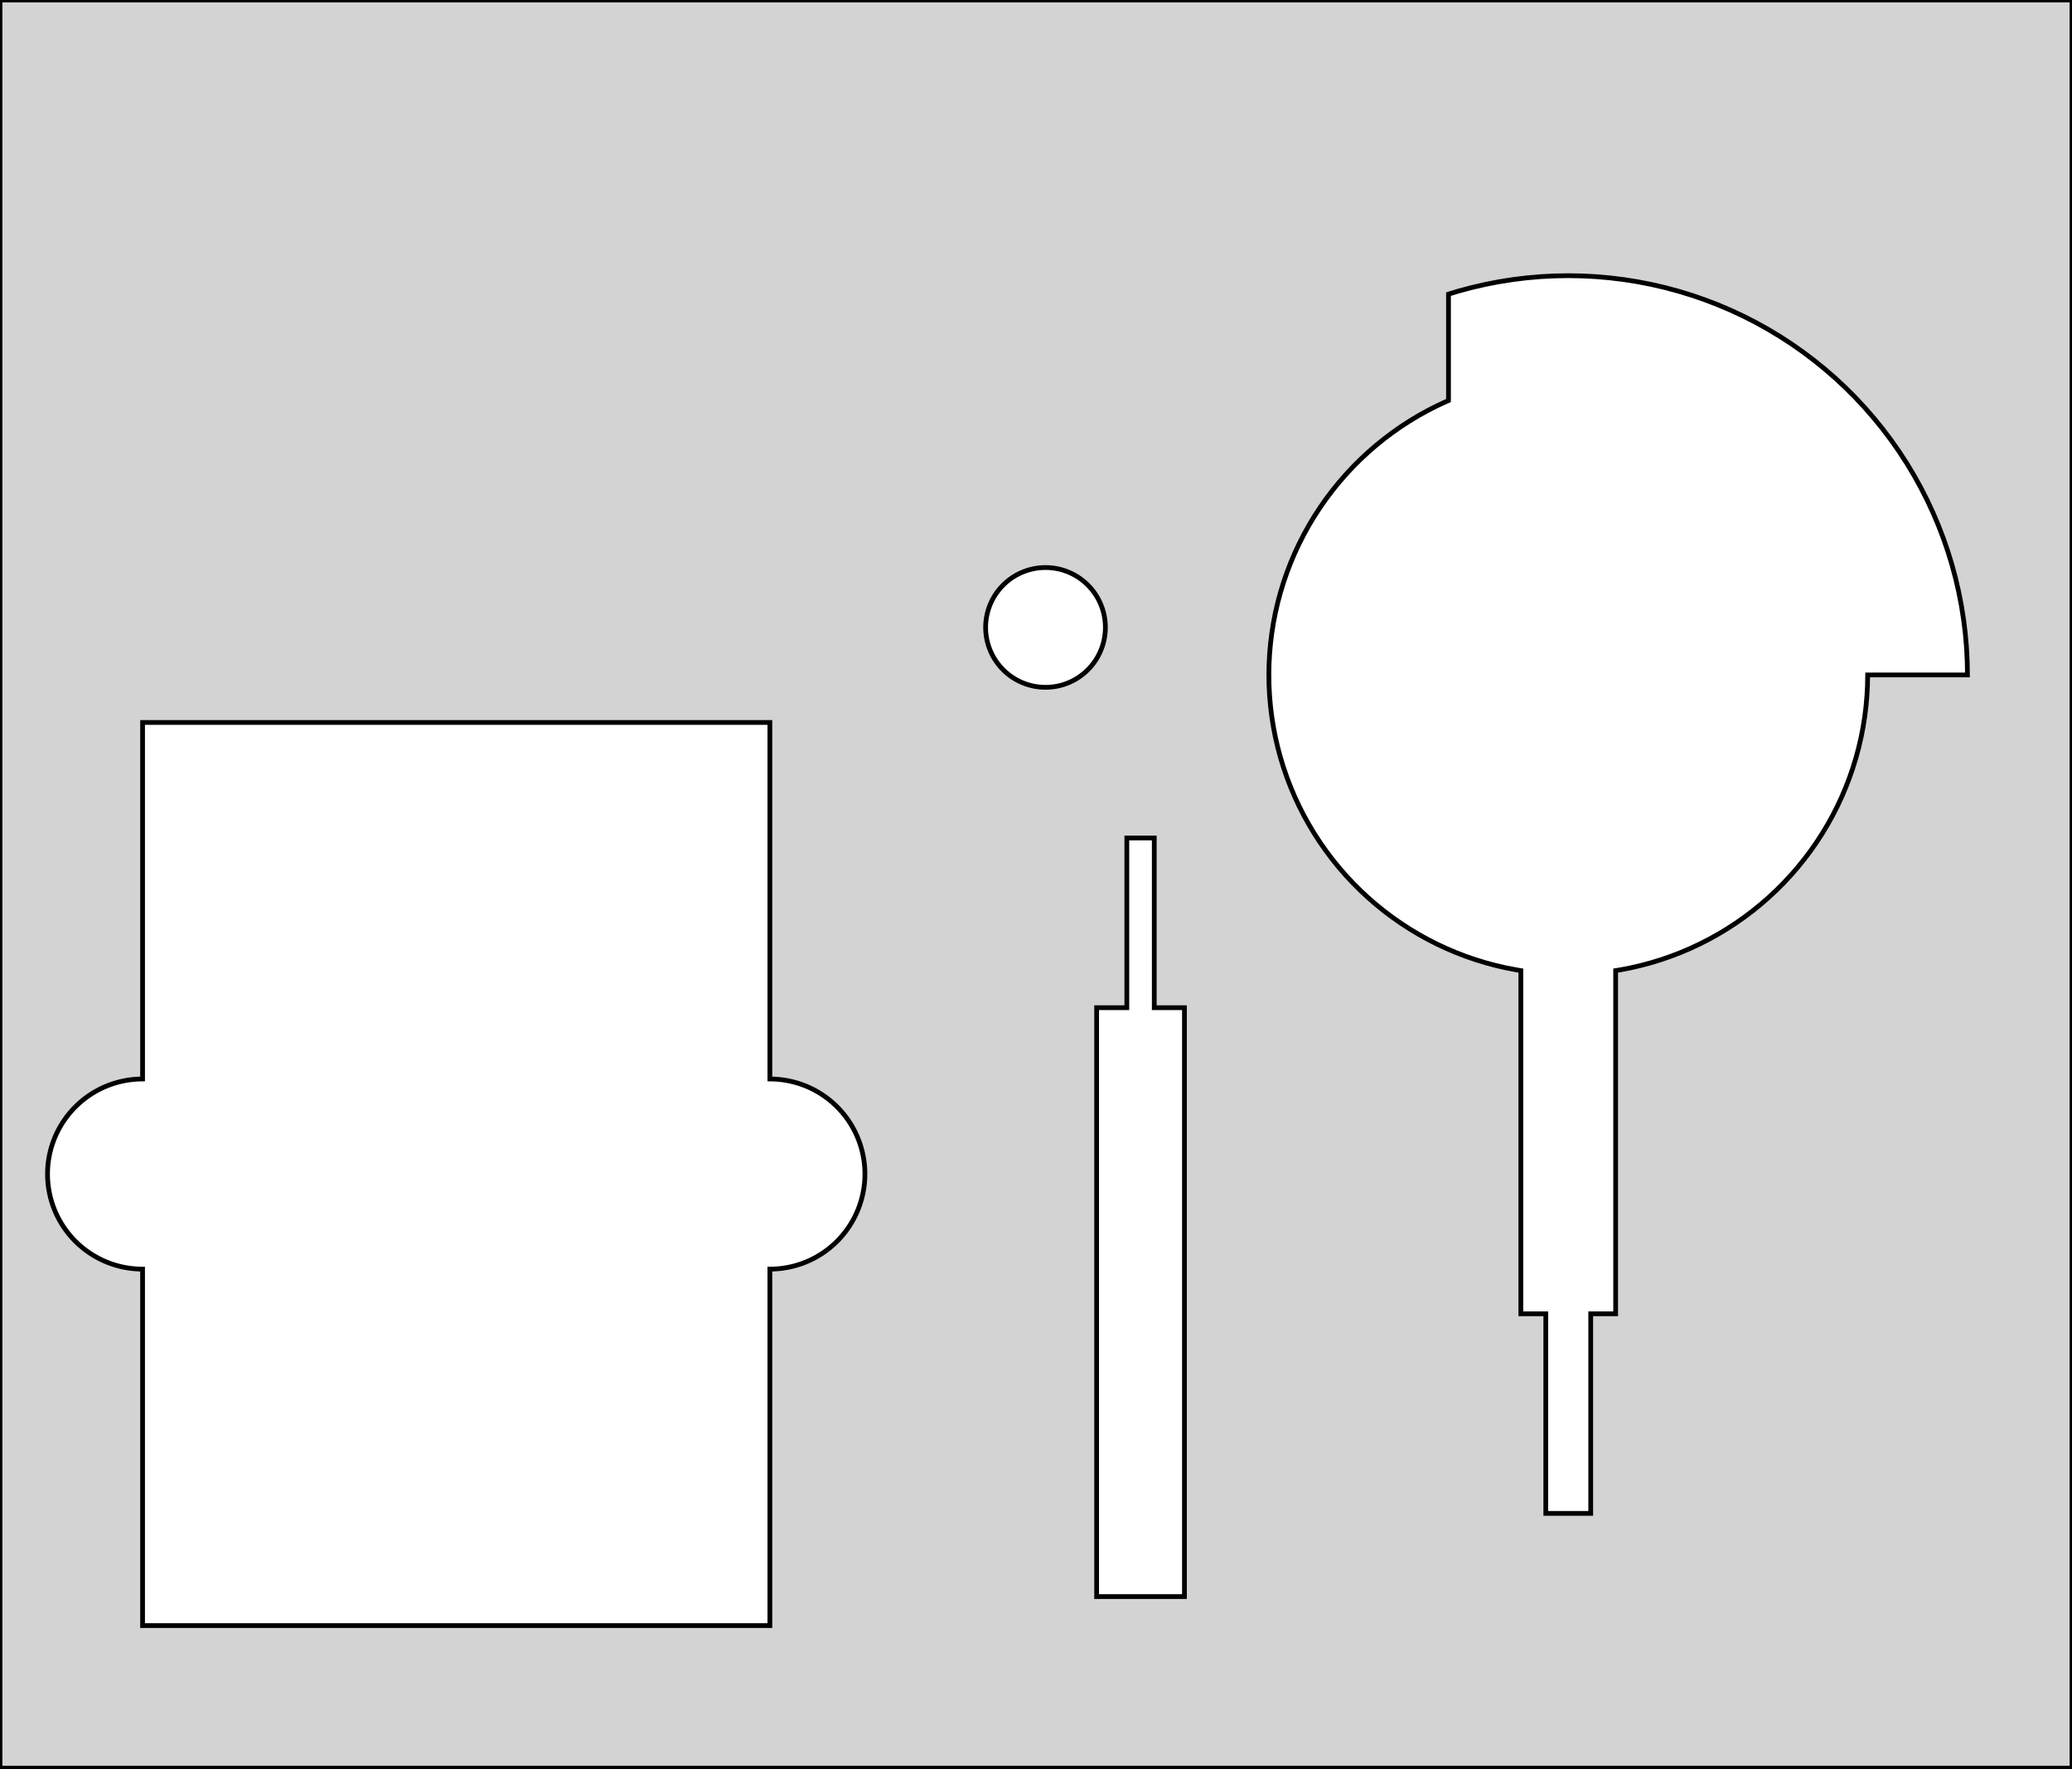
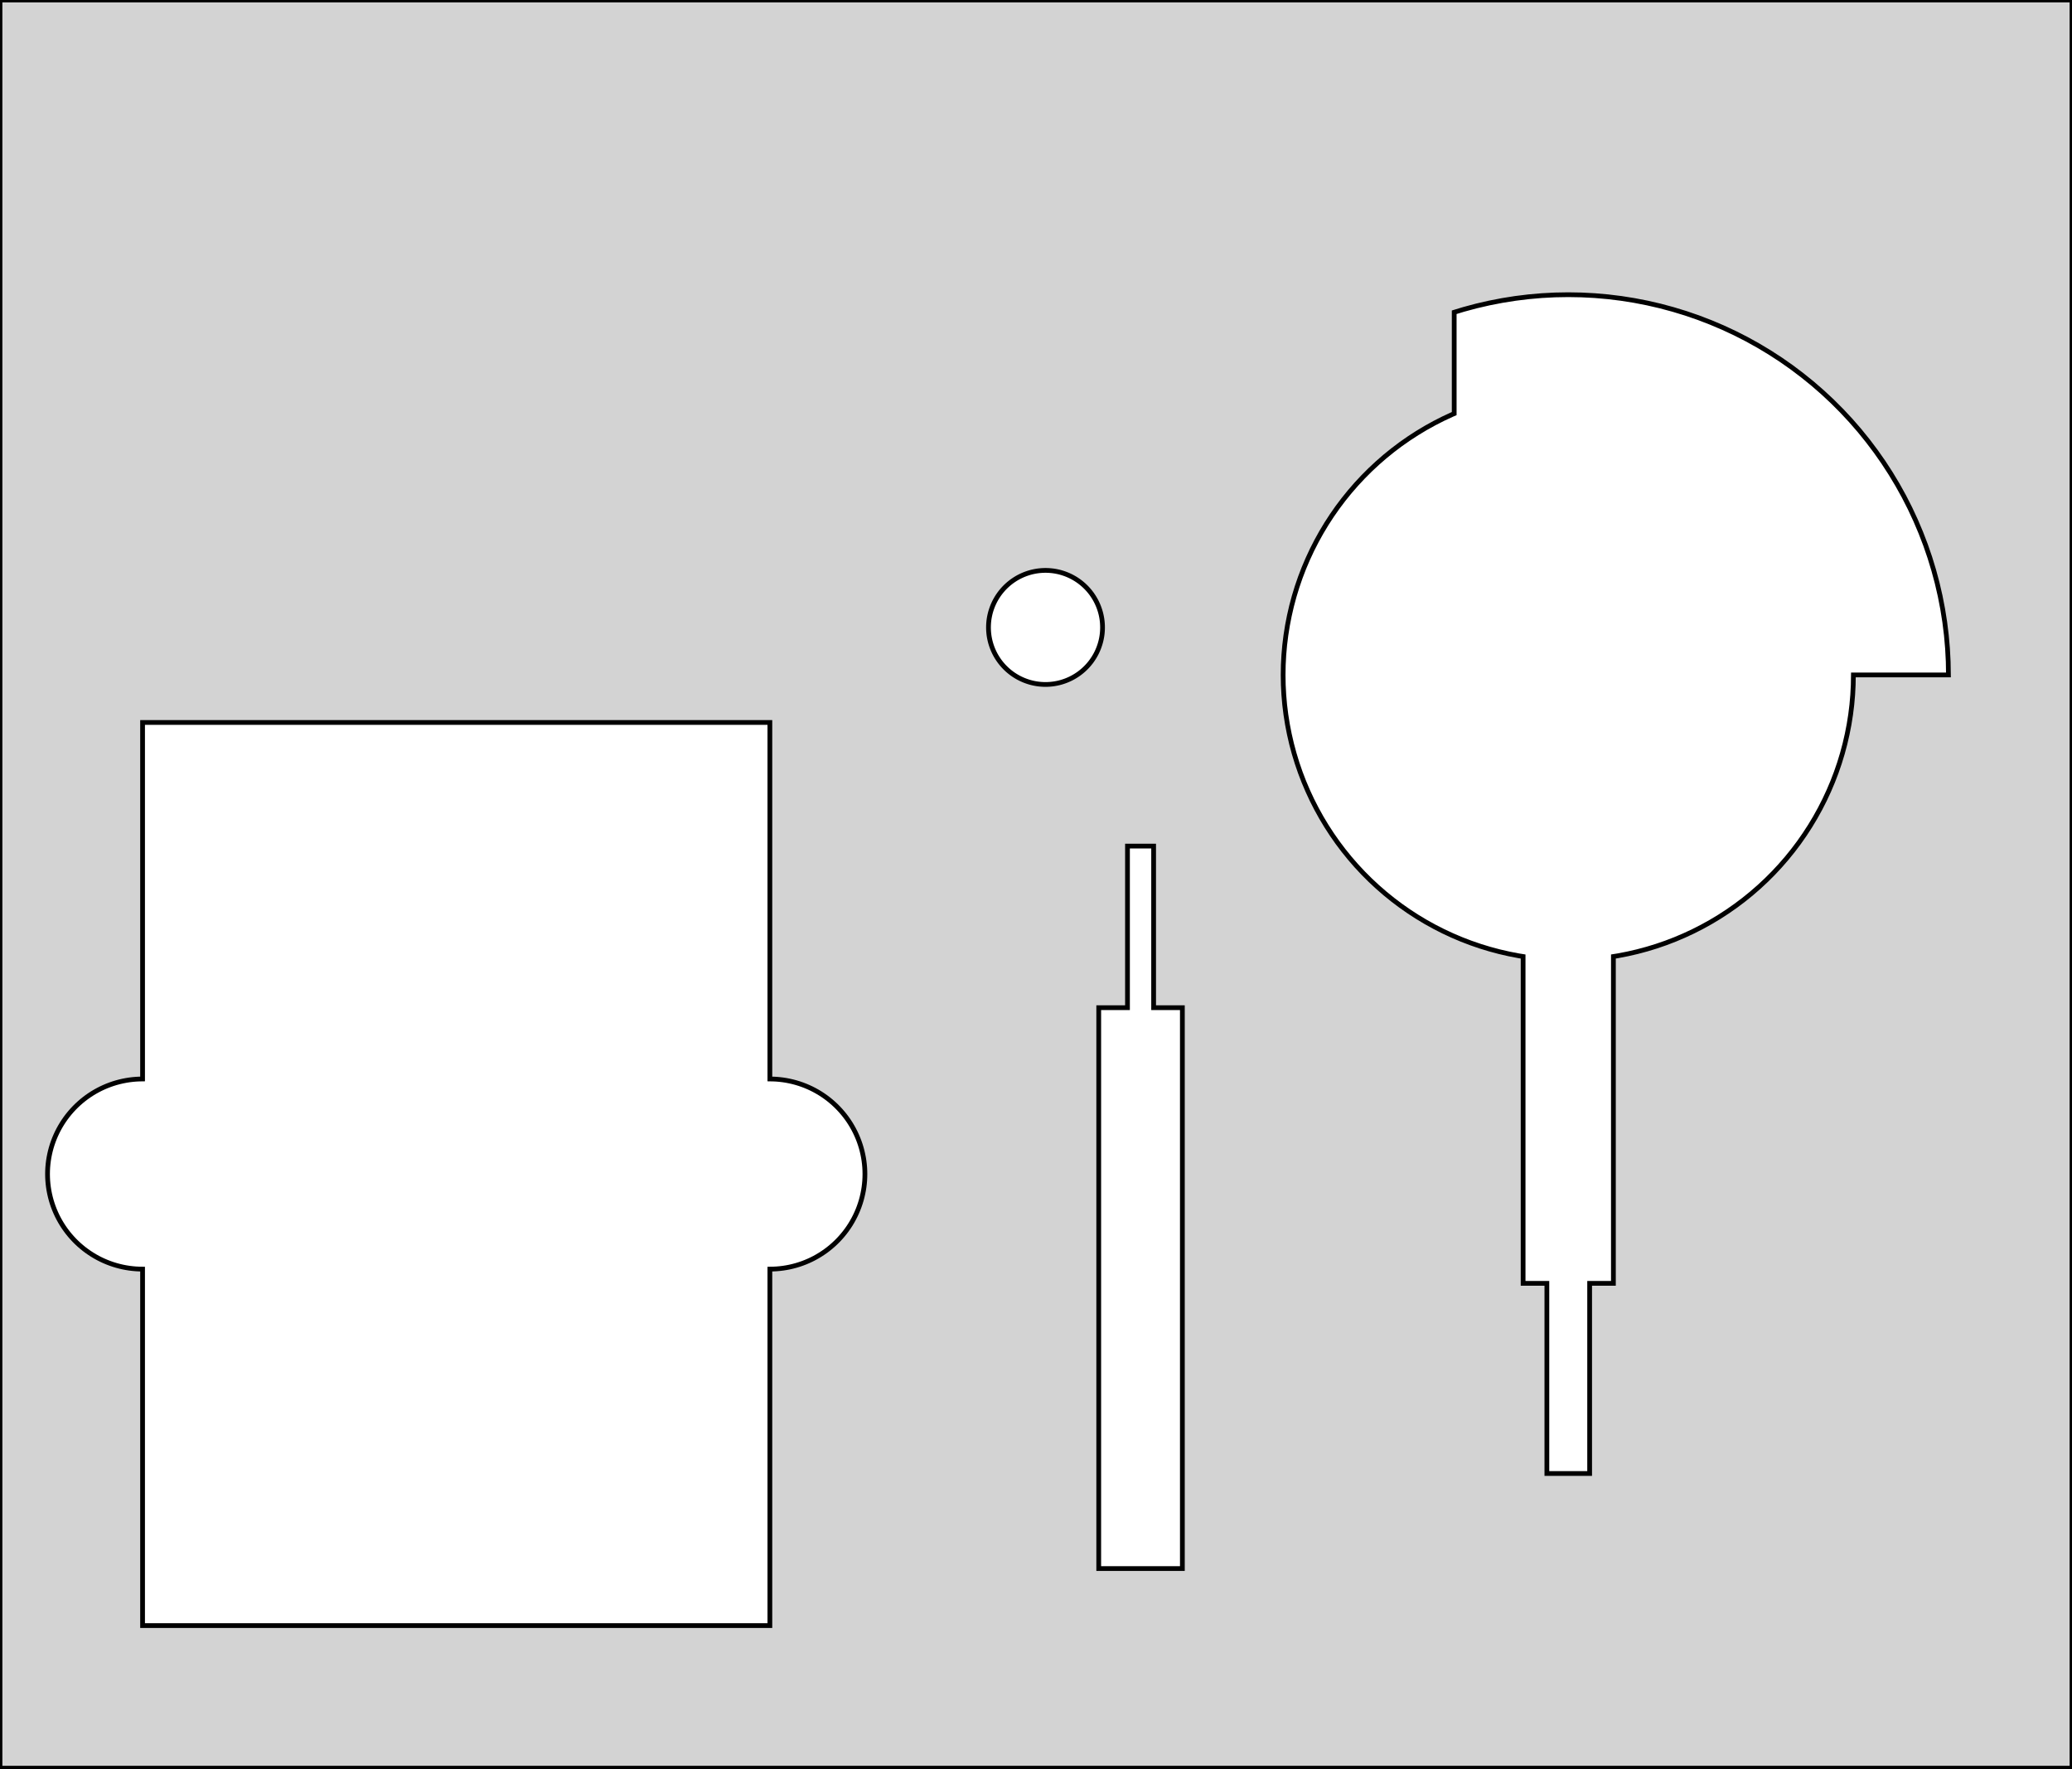
<svg xmlns="http://www.w3.org/2000/svg" width="218mm" height="186mm" viewBox="0 -186 218 186" version="1.1">
-   <path d=" M 0,-0 L 218,-0 L 218,-186 L 0,-186 z M 5,-62.5 L 5.006,-62.849 L 5.024,-63.198 L 5.055,-63.545 L 5.097,-63.892 L 5.152,-64.237  L 5.219,-64.579 L 5.297,-64.919 L 5.387,-65.256 L 5.489,-65.59 L 5.603,-65.92 L 5.728,-66.246  L 5.865,-66.567 L 6.012,-66.884 L 6.171,-67.195 L 6.34,-67.5 L 6.52,-67.799 L 6.71,-68.092  L 6.91,-68.378 L 7.12,-68.657 L 7.34,-68.928 L 7.569,-69.191 L 7.807,-69.447 L 8.053,-69.693  L 8.309,-69.931 L 8.572,-70.16 L 8.843,-70.38 L 9.122,-70.59 L 9.408,-70.79 L 9.701,-70.981  L 10,-71.16 L 10.305,-71.329 L 10.616,-71.488 L 10.933,-71.635 L 11.254,-71.772 L 11.58,-71.897  L 11.91,-72.011 L 12.244,-72.113 L 12.581,-72.203 L 12.921,-72.281 L 13.264,-72.348 L 13.608,-72.403  L 13.955,-72.445 L 14.302,-72.476 L 14.651,-72.494 L 15,-72.5 L 15,-110 L 81,-110  L 81,-72.5 L 81.349,-72.494 L 81.698,-72.476 L 82.045,-72.445 L 82.392,-72.403 L 82.737,-72.348  L 83.079,-72.281 L 83.419,-72.203 L 83.756,-72.113 L 84.09,-72.011 L 84.42,-71.897 L 84.746,-71.772  L 85.067,-71.635 L 85.384,-71.488 L 85.695,-71.329 L 86,-71.16 L 86.299,-70.981 L 86.592,-70.79  L 86.878,-70.59 L 87.157,-70.38 L 87.428,-70.16 L 87.691,-69.931 L 87.947,-69.693 L 88.193,-69.447  L 88.431,-69.191 L 88.66,-68.928 L 88.88,-68.657 L 89.09,-68.378 L 89.29,-68.092 L 89.481,-67.799  L 89.66,-67.5 L 89.829,-67.195 L 89.988,-66.884 L 90.135,-66.567 L 90.272,-66.246 L 90.397,-65.92  L 90.511,-65.59 L 90.613,-65.256 L 90.703,-64.919 L 90.781,-64.579 L 90.848,-64.237 L 90.903,-63.892  L 90.945,-63.545 L 90.976,-63.198 L 90.994,-62.849 L 91,-62.5 L 90.994,-62.151 L 90.976,-61.802  L 90.945,-61.455 L 90.903,-61.108 L 90.848,-60.764 L 90.781,-60.421 L 90.703,-60.081 L 90.613,-59.744  L 90.511,-59.41 L 90.397,-59.08 L 90.272,-58.754 L 90.135,-58.433 L 89.988,-58.116 L 89.829,-57.805  L 89.66,-57.5 L 89.481,-57.201 L 89.29,-56.908 L 89.09,-56.622 L 88.88,-56.343 L 88.66,-56.072  L 88.431,-55.809 L 88.193,-55.553 L 87.947,-55.307 L 87.691,-55.069 L 87.428,-54.84 L 87.157,-54.62  L 86.878,-54.41 L 86.592,-54.21 L 86.299,-54.02 L 86,-53.84 L 85.695,-53.67 L 85.384,-53.512  L 85.067,-53.364 L 84.746,-53.228 L 84.42,-53.103 L 84.09,-52.989 L 83.756,-52.887 L 83.419,-52.797  L 83.079,-52.718 L 82.737,-52.652 L 82.392,-52.597 L 82.045,-52.555 L 81.698,-52.524 L 81.349,-52.506  L 81,-52.5 L 81,-15 L 15,-15 L 15,-52.5 L 14.651,-52.506 L 14.302,-52.524  L 13.955,-52.555 L 13.608,-52.597 L 13.264,-52.652 L 12.921,-52.718 L 12.581,-52.797 L 12.244,-52.887  L 11.91,-52.989 L 11.58,-53.103 L 11.254,-53.228 L 10.933,-53.364 L 10.616,-53.512 L 10.305,-53.67  L 10,-53.84 L 9.701,-54.02 L 9.408,-54.21 L 9.122,-54.41 L 8.843,-54.62 L 8.572,-54.84  L 8.309,-55.069 L 8.053,-55.307 L 7.807,-55.553 L 7.569,-55.809 L 7.34,-56.072 L 7.12,-56.343  L 6.91,-56.622 L 6.71,-56.908 L 6.52,-57.201 L 6.34,-57.5 L 6.171,-57.805 L 6.012,-58.116  L 5.865,-58.433 L 5.728,-58.754 L 5.603,-59.08 L 5.489,-59.41 L 5.387,-59.744 L 5.297,-60.081  L 5.219,-60.421 L 5.152,-60.764 L 5.097,-61.108 L 5.055,-61.455 L 5.024,-61.802 L 5.006,-62.151  z M 103.7,-120 L 103.704,-120.22 L 103.715,-120.439 L 103.735,-120.659 L 103.761,-120.877 L 103.796,-121.094  L 103.838,-121.31 L 103.887,-121.524 L 103.944,-121.737 L 104.008,-121.947 L 104.08,-122.155 L 104.159,-122.36  L 104.245,-122.562 L 104.338,-122.762 L 104.437,-122.958 L 104.544,-123.15 L 104.657,-123.338 L 104.777,-123.523  L 104.903,-123.703 L 105.036,-123.879 L 105.174,-124.05 L 105.318,-124.216 L 105.468,-124.376 L 105.624,-124.532  L 105.784,-124.682 L 105.95,-124.826 L 106.121,-124.964 L 106.297,-125.097 L 106.477,-125.223 L 106.662,-125.343  L 106.85,-125.456 L 107.042,-125.563 L 107.238,-125.662 L 107.438,-125.755 L 107.64,-125.841 L 107.845,-125.92  L 108.053,-125.992 L 108.263,-126.056 L 108.476,-126.113 L 108.69,-126.162 L 108.906,-126.204 L 109.123,-126.239  L 109.341,-126.265 L 109.561,-126.285 L 109.78,-126.296 L 110,-126.3 L 110.22,-126.296 L 110.439,-126.285  L 110.659,-126.265 L 110.877,-126.239 L 111.094,-126.204 L 111.31,-126.162 L 111.524,-126.113 L 111.737,-126.056  L 111.947,-125.992 L 112.155,-125.92 L 112.36,-125.841 L 112.562,-125.755 L 112.762,-125.662 L 112.958,-125.563  L 113.15,-125.456 L 113.338,-125.343 L 113.523,-125.223 L 113.703,-125.097 L 113.879,-124.964 L 114.05,-124.826  L 114.216,-124.682 L 114.376,-124.532 L 114.532,-124.376 L 114.682,-124.216 L 114.826,-124.05 L 114.964,-123.879  L 115.097,-123.703 L 115.223,-123.523 L 115.343,-123.338 L 115.456,-123.15 L 115.563,-122.958 L 115.662,-122.762  L 115.755,-122.562 L 115.841,-122.36 L 115.92,-122.155 L 115.992,-121.947 L 116.056,-121.737 L 116.113,-121.524  L 116.162,-121.31 L 116.204,-121.094 L 116.239,-120.877 L 116.265,-120.659 L 116.285,-120.439 L 116.296,-120.22  L 116.3,-120 L 116.296,-119.78 L 116.285,-119.561 L 116.265,-119.341 L 116.239,-119.123 L 116.204,-118.906  L 116.162,-118.69 L 116.113,-118.476 L 116.056,-118.263 L 115.992,-118.053 L 115.92,-117.845 L 115.841,-117.64  L 115.755,-117.438 L 115.662,-117.238 L 115.563,-117.042 L 115.456,-116.85 L 115.343,-116.662 L 115.223,-116.477  L 115.097,-116.297 L 114.964,-116.121 L 114.826,-115.95 L 114.682,-115.784 L 114.532,-115.624 L 114.376,-115.468  L 114.216,-115.318 L 114.05,-115.174 L 113.879,-115.036 L 113.703,-114.903 L 113.523,-114.777 L 113.338,-114.657  L 113.15,-114.544 L 112.958,-114.437 L 112.762,-114.338 L 112.562,-114.245 L 112.36,-114.159 L 112.155,-114.08  L 111.947,-114.008 L 111.737,-113.944 L 111.524,-113.887 L 111.31,-113.838 L 111.094,-113.796 L 110.877,-113.761  L 110.659,-113.735 L 110.439,-113.715 L 110.22,-113.704 L 110,-113.7 L 109.78,-113.704 L 109.561,-113.715  L 109.341,-113.735 L 109.123,-113.761 L 108.906,-113.796 L 108.69,-113.838 L 108.476,-113.887 L 108.263,-113.944  L 108.053,-114.008 L 107.845,-114.08 L 107.64,-114.159 L 107.438,-114.245 L 107.238,-114.338 L 107.042,-114.437  L 106.85,-114.544 L 106.662,-114.657 L 106.477,-114.777 L 106.297,-114.903 L 106.121,-115.036 L 105.95,-115.174  L 105.784,-115.318 L 105.624,-115.468 L 105.468,-115.624 L 105.318,-115.784 L 105.174,-115.95 L 105.036,-116.121  L 104.903,-116.297 L 104.777,-116.477 L 104.657,-116.662 L 104.544,-116.85 L 104.437,-117.042 L 104.338,-117.238  L 104.245,-117.438 L 104.159,-117.64 L 104.08,-117.845 L 104.008,-118.053 L 103.944,-118.263 L 103.887,-118.476  L 103.838,-118.69 L 103.796,-118.906 L 103.761,-119.123 L 103.735,-119.341 L 103.715,-119.561 L 103.704,-119.78  z M 115.38,-18.05 L 115.38,-80 L 118.556,-80 L 118.556,-97.85 L 121.444,-97.85 L 121.444,-80  L 124.62,-80 L 124.62,-18.05 z M 133.5,-115 L 133.519,-116.099 L 133.577,-117.197 L 133.673,-118.293 L 133.807,-119.384 L 133.979,-120.47  L 134.188,-121.549 L 134.436,-122.621 L 134.72,-123.683 L 135.042,-124.734 L 135.4,-125.774 L 135.794,-126.8  L 136.223,-127.812 L 136.688,-128.809 L 137.187,-129.788 L 137.72,-130.75 L 138.286,-131.692 L 138.885,-132.615  L 139.516,-133.515 L 140.178,-134.393 L 140.87,-135.248 L 141.591,-136.078 L 142.341,-136.882 L 143.118,-137.659  L 143.922,-138.409 L 144.752,-139.13 L 145.607,-139.822 L 146.485,-140.484 L 147.385,-141.115 L 148.308,-141.714  L 149.25,-142.28 L 150.212,-142.813 L 151.191,-143.312 L 152.188,-143.777 L 152.4,-143.867 L 152.4,-155.06  L 153.423,-155.373 L 154.839,-155.752 L 156.268,-156.082 L 157.707,-156.362 L 159.155,-156.591 L 160.61,-156.77  L 162.07,-156.898 L 163.534,-156.974 L 165,-157 L 166.466,-156.974 L 167.93,-156.898 L 169.39,-156.77  L 170.845,-156.591 L 172.293,-156.362 L 173.732,-156.082 L 175.161,-155.752 L 176.577,-155.373 L 177.979,-154.944  L 179.365,-154.467 L 180.733,-153.942 L 182.083,-153.369 L 183.412,-152.749 L 184.718,-152.084 L 186,-151.373  L 187.257,-150.618 L 188.486,-149.82 L 189.687,-148.979 L 190.858,-148.096 L 191.997,-147.174 L 193.103,-146.212  L 194.176,-145.212 L 195.212,-144.176 L 196.212,-143.103 L 197.174,-141.997 L 198.096,-140.858 L 198.979,-139.687  L 199.82,-138.486 L 200.618,-137.257 L 201.373,-136 L 202.084,-134.718 L 202.749,-133.412 L 203.369,-132.083  L 203.942,-130.733 L 204.467,-129.365 L 204.944,-127.979 L 205.373,-126.577 L 205.752,-125.161 L 206.082,-123.732  L 206.362,-122.293 L 206.591,-120.845 L 206.77,-119.39 L 206.898,-117.93 L 206.974,-116.466 L 207,-115  L 196.5,-115 L 196.481,-113.901 L 196.423,-112.803 L 196.327,-111.707 L 196.193,-110.616 L 196.021,-109.53  L 195.812,-108.451 L 195.564,-107.379 L 195.28,-106.317 L 194.958,-105.266 L 194.6,-104.226 L 194.206,-103.2  L 193.777,-102.188 L 193.312,-101.191 L 192.813,-100.212 L 192.28,-99.25 L 191.714,-98.308 L 191.115,-97.385  L 190.484,-96.485 L 189.822,-95.607 L 189.13,-94.752 L 188.409,-93.922 L 187.659,-93.118 L 186.882,-92.341  L 186.078,-91.591 L 185.248,-90.87 L 184.393,-90.178 L 183.515,-89.516 L 182.615,-88.885 L 181.692,-88.287  L 180.75,-87.72 L 179.788,-87.187 L 178.809,-86.688 L 177.812,-86.223 L 176.8,-85.794 L 175.774,-85.4  L 174.734,-85.042 L 173.683,-84.72 L 172.621,-84.436 L 171.549,-84.188 L 170.47,-83.979 L 169.987,-83.902  L 169.987,-47.8 L 167.362,-47.8 L 167.362,-26.8 L 162.637,-26.8 L 162.637,-47.8 L 160.012,-47.8  L 160.012,-83.902 L 159.53,-83.979 L 158.451,-84.188 L 157.379,-84.436 L 156.317,-84.72 L 155.266,-85.042  L 154.226,-85.4 L 153.2,-85.794 L 152.188,-86.223 L 151.191,-86.688 L 150.212,-87.187 L 149.25,-87.72  L 148.308,-88.287 L 147.385,-88.885 L 146.485,-89.516 L 145.607,-90.178 L 144.752,-90.87 L 143.922,-91.591  L 143.118,-92.341 L 142.341,-93.118 L 141.591,-93.922 L 140.87,-94.752 L 140.178,-95.607 L 139.516,-96.485  L 138.885,-97.385 L 138.286,-98.308 L 137.72,-99.25 L 137.187,-100.212 L 136.688,-101.191 L 136.223,-102.188  L 135.794,-103.2 L 135.4,-104.226 L 135.042,-105.266 L 134.72,-106.317 L 134.436,-107.379 L 134.188,-108.451  L 133.979,-109.53 L 133.807,-110.616 L 133.673,-111.707 L 133.577,-112.803 L 133.519,-113.901 z " stroke="black" fill="lightgray" stroke-width="0.5" />
+   <path d=" M 0,-0 L 218,-0 L 218,-186 L 0,-186 z M 5,-62.5 L 5.006,-62.849 L 5.024,-63.198 L 5.055,-63.545 L 5.097,-63.892 L 5.152,-64.237  L 5.219,-64.579 L 5.297,-64.919 L 5.387,-65.256 L 5.489,-65.59 L 5.603,-65.92 L 5.728,-66.246  L 5.865,-66.567 L 6.012,-66.884 L 6.171,-67.195 L 6.34,-67.5 L 6.52,-67.799 L 6.71,-68.092  L 6.91,-68.378 L 7.12,-68.657 L 7.34,-68.928 L 7.569,-69.191 L 7.807,-69.447 L 8.053,-69.693  L 8.309,-69.931 L 8.572,-70.16 L 8.843,-70.38 L 9.122,-70.59 L 9.408,-70.79 L 9.701,-70.981  L 10,-71.16 L 10.305,-71.329 L 10.616,-71.488 L 10.933,-71.635 L 11.254,-71.772 L 11.58,-71.897  L 11.91,-72.011 L 12.244,-72.113 L 12.581,-72.203 L 12.921,-72.281 L 13.264,-72.348 L 13.608,-72.403  L 13.955,-72.445 L 14.302,-72.476 L 14.651,-72.494 L 15,-72.5 L 15,-110 L 81,-110  L 81,-72.5 L 81.349,-72.494 L 81.698,-72.476 L 82.045,-72.445 L 82.392,-72.403 L 82.737,-72.348  L 83.079,-72.281 L 83.419,-72.203 L 83.756,-72.113 L 84.09,-72.011 L 84.42,-71.897 L 84.746,-71.772  L 85.067,-71.635 L 85.384,-71.488 L 85.695,-71.329 L 86,-71.16 L 86.299,-70.981 L 86.592,-70.79  L 86.878,-70.59 L 87.157,-70.38 L 87.428,-70.16 L 87.691,-69.931 L 87.947,-69.693 L 88.193,-69.447  L 88.431,-69.191 L 88.66,-68.928 L 88.88,-68.657 L 89.09,-68.378 L 89.29,-68.092 L 89.481,-67.799  L 89.66,-67.5 L 89.829,-67.195 L 89.988,-66.884 L 90.135,-66.567 L 90.272,-66.246 L 90.397,-65.92  L 90.511,-65.59 L 90.613,-65.256 L 90.703,-64.919 L 90.781,-64.579 L 90.848,-64.237 L 90.903,-63.892  L 90.945,-63.545 L 90.976,-63.198 L 90.994,-62.849 L 91,-62.5 L 90.994,-62.151 L 90.976,-61.802  L 90.945,-61.455 L 90.903,-61.108 L 90.848,-60.764 L 90.781,-60.421 L 90.703,-60.081 L 90.613,-59.744  L 90.511,-59.41 L 90.397,-59.08 L 90.272,-58.754 L 90.135,-58.433 L 89.988,-58.116 L 89.829,-57.805  L 89.66,-57.5 L 89.481,-57.201 L 89.29,-56.908 L 89.09,-56.622 L 88.88,-56.343 L 88.66,-56.072  L 88.431,-55.809 L 88.193,-55.553 L 87.947,-55.307 L 87.691,-55.069 L 87.428,-54.84 L 87.157,-54.62  L 86.878,-54.41 L 86.592,-54.21 L 86.299,-54.02 L 86,-53.84 L 85.695,-53.67 L 85.384,-53.512  L 85.067,-53.364 L 84.746,-53.228 L 84.42,-53.103 L 84.09,-52.989 L 83.756,-52.887 L 83.419,-52.797  L 83.079,-52.718 L 82.737,-52.652 L 82.392,-52.597 L 82.045,-52.555 L 81.698,-52.524 L 81.349,-52.506  L 81,-52.5 L 81,-15 L 15,-15 L 15,-52.5 L 14.651,-52.506 L 14.302,-52.524  L 13.955,-52.555 L 13.608,-52.597 L 13.264,-52.652 L 12.921,-52.718 L 12.581,-52.797 L 12.244,-52.887  L 11.91,-52.989 L 11.58,-53.103 L 11.254,-53.228 L 10.933,-53.364 L 10.616,-53.512 L 10.305,-53.67  L 10,-53.84 L 9.701,-54.02 L 9.408,-54.21 L 9.122,-54.41 L 8.843,-54.62 L 8.572,-54.84  L 8.309,-55.069 L 8.053,-55.307 L 7.807,-55.553 L 7.569,-55.809 L 7.34,-56.072 L 7.12,-56.343  L 6.91,-56.622 L 6.71,-56.908 L 6.52,-57.201 L 6.34,-57.5 L 6.171,-57.805 L 6.012,-58.116  L 5.865,-58.433 L 5.728,-58.754 L 5.603,-59.08 L 5.489,-59.41 L 5.387,-59.744 L 5.297,-60.081  L 5.219,-60.421 L 5.152,-60.764 L 5.097,-61.108 L 5.055,-61.455 L 5.024,-61.802 L 5.006,-62.151  z M 104,-120 L 104.004,-120.209 L 104.015,-120.419 L 104.033,-120.627 L 104.058,-120.835 L 104.091,-121.042  L 104.131,-121.247 L 104.178,-121.452 L 104.232,-121.654 L 104.294,-121.854 L 104.362,-122.052 L 104.437,-122.248  L 104.519,-122.44 L 104.607,-122.63 L 104.702,-122.817 L 104.804,-123 L 104.912,-123.18 L 105.026,-123.355  L 105.146,-123.527 L 105.272,-123.694 L 105.404,-123.857 L 105.541,-124.015 L 105.684,-124.168 L 105.832,-124.316  L 105.985,-124.459 L 106.143,-124.596 L 106.306,-124.728 L 106.473,-124.854 L 106.645,-124.974 L 106.82,-125.088  L 107,-125.196 L 107.183,-125.298 L 107.37,-125.393 L 107.56,-125.481 L 107.752,-125.563 L 107.948,-125.638  L 108.146,-125.706 L 108.346,-125.768 L 108.548,-125.822 L 108.753,-125.869 L 108.958,-125.909 L 109.165,-125.942  L 109.373,-125.967 L 109.581,-125.985 L 109.791,-125.996 L 110,-126 L 110.209,-125.996 L 110.419,-125.985  L 110.627,-125.967 L 110.835,-125.942 L 111.042,-125.909 L 111.247,-125.869 L 111.452,-125.822 L 111.654,-125.768  L 111.854,-125.706 L 112.052,-125.638 L 112.248,-125.563 L 112.44,-125.481 L 112.63,-125.393 L 112.817,-125.298  L 113,-125.196 L 113.18,-125.088 L 113.355,-124.974 L 113.527,-124.854 L 113.694,-124.728 L 113.857,-124.596  L 114.015,-124.459 L 114.168,-124.316 L 114.316,-124.168 L 114.459,-124.015 L 114.596,-123.857 L 114.728,-123.694  L 114.854,-123.527 L 114.974,-123.355 L 115.088,-123.18 L 115.196,-123 L 115.298,-122.817 L 115.393,-122.63  L 115.481,-122.44 L 115.563,-122.248 L 115.638,-122.052 L 115.706,-121.854 L 115.768,-121.654 L 115.822,-121.452  L 115.869,-121.247 L 115.909,-121.042 L 115.942,-120.835 L 115.967,-120.627 L 115.985,-120.419 L 115.996,-120.209  L 116,-120 L 115.996,-119.791 L 115.985,-119.581 L 115.967,-119.373 L 115.942,-119.165 L 115.909,-118.958  L 115.869,-118.753 L 115.822,-118.548 L 115.768,-118.346 L 115.706,-118.146 L 115.638,-117.948 L 115.563,-117.752  L 115.481,-117.56 L 115.393,-117.37 L 115.298,-117.183 L 115.196,-117 L 115.088,-116.82 L 114.974,-116.645  L 114.854,-116.473 L 114.728,-116.306 L 114.596,-116.143 L 114.459,-115.985 L 114.316,-115.832 L 114.168,-115.684  L 114.015,-115.541 L 113.857,-115.404 L 113.694,-115.272 L 113.527,-115.146 L 113.355,-115.026 L 113.18,-114.912  L 113,-114.804 L 112.817,-114.702 L 112.63,-114.607 L 112.44,-114.519 L 112.248,-114.437 L 112.052,-114.362  L 111.854,-114.294 L 111.654,-114.232 L 111.452,-114.178 L 111.247,-114.131 L 111.042,-114.091 L 110.835,-114.058  L 110.627,-114.033 L 110.419,-114.015 L 110.209,-114.004 L 110,-114 L 109.791,-114.004 L 109.581,-114.015  L 109.373,-114.033 L 109.165,-114.058 L 108.958,-114.091 L 108.753,-114.131 L 108.548,-114.178 L 108.346,-114.232  L 108.146,-114.294 L 107.948,-114.362 L 107.752,-114.437 L 107.56,-114.519 L 107.37,-114.607 L 107.183,-114.702  L 107,-114.804 L 106.82,-114.912 L 106.645,-115.026 L 106.473,-115.146 L 106.306,-115.272 L 106.143,-115.404  L 105.985,-115.541 L 105.832,-115.684 L 105.684,-115.832 L 105.541,-115.985 L 105.404,-116.143 L 105.272,-116.306  L 105.146,-116.473 L 105.026,-116.645 L 104.912,-116.82 L 104.804,-117 L 104.702,-117.183 L 104.607,-117.37  L 104.519,-117.56 L 104.437,-117.752 L 104.362,-117.948 L 104.294,-118.146 L 104.232,-118.346 L 104.178,-118.548  L 104.131,-118.753 L 104.091,-118.958 L 104.058,-119.165 L 104.033,-119.373 L 104.015,-119.581 L 104.004,-119.791  z M 115.6,-21 L 115.6,-80 L 118.625,-80 L 118.625,-97 L 121.375,-97 L 121.375,-80  L 124.4,-80 L 124.4,-21 z M 135,-115 L 135.018,-116.047 L 135.073,-117.093 L 135.164,-118.136 L 135.292,-119.175 L 135.456,-120.209  L 135.656,-121.237 L 135.891,-122.258 L 136.162,-123.269 L 136.468,-124.271 L 136.809,-125.261 L 137.184,-126.238  L 137.594,-127.202 L 138.036,-128.151 L 138.512,-129.084 L 139.019,-130 L 139.559,-130.898 L 140.129,-131.776  L 140.729,-132.634 L 141.36,-133.47 L 142.019,-134.284 L 142.706,-135.074 L 143.42,-135.84 L 144.16,-136.58  L 144.926,-137.294 L 145.716,-137.981 L 146.53,-138.64 L 147.366,-139.271 L 148.224,-139.871 L 149.102,-140.441  L 150,-140.981 L 150.916,-141.488 L 151.849,-141.964 L 152.798,-142.406 L 153,-142.492 L 153,-153.153  L 153.975,-153.45 L 155.323,-153.812 L 156.684,-154.126 L 158.054,-154.392 L 159.433,-154.611 L 160.819,-154.781  L 162.21,-154.903 L 163.604,-154.976 L 165,-155 L 166.396,-154.976 L 167.79,-154.903 L 169.181,-154.781  L 170.567,-154.611 L 171.946,-154.392 L 173.316,-154.126 L 174.677,-153.812 L 176.025,-153.45 L 177.361,-153.042  L 178.681,-152.588 L 179.984,-152.087 L 181.269,-151.542 L 182.535,-150.952 L 183.779,-150.318 L 185,-149.641  L 186.197,-148.922 L 187.368,-148.162 L 188.511,-147.361 L 189.626,-146.52 L 190.712,-145.642 L 191.765,-144.726  L 192.786,-143.774 L 193.774,-142.786 L 194.726,-141.765 L 195.642,-140.712 L 196.52,-139.626 L 197.361,-138.511  L 198.162,-137.368 L 198.922,-136.197 L 199.641,-135 L 200.318,-133.779 L 200.952,-132.535 L 201.542,-131.269  L 202.087,-129.984 L 202.588,-128.681 L 203.042,-127.361 L 203.45,-126.025 L 203.812,-124.677 L 204.126,-123.316  L 204.392,-121.946 L 204.611,-120.567 L 204.781,-119.181 L 204.903,-117.79 L 204.976,-116.396 L 205,-115  L 195,-115 L 194.982,-113.953 L 194.927,-112.907 L 194.836,-111.864 L 194.708,-110.825 L 194.544,-109.791  L 194.344,-108.763 L 194.109,-107.742 L 193.838,-106.731 L 193.532,-105.729 L 193.191,-104.739 L 192.816,-103.762  L 192.406,-102.798 L 191.964,-101.849 L 191.488,-100.916 L 190.981,-100 L 190.441,-99.102 L 189.871,-98.224  L 189.271,-97.366 L 188.64,-96.53 L 187.981,-95.716 L 187.294,-94.926 L 186.58,-94.16 L 185.84,-93.42  L 185.074,-92.706 L 184.284,-92.019 L 183.47,-91.36 L 182.634,-90.73 L 181.776,-90.129 L 180.898,-89.559  L 180,-89.019 L 179.084,-88.512 L 178.151,-88.036 L 177.202,-87.594 L 176.238,-87.184 L 175.261,-86.809  L 174.271,-86.468 L 173.269,-86.162 L 172.258,-85.891 L 171.237,-85.656 L 170.209,-85.456 L 169.75,-85.383  L 169.75,-51 L 167.25,-51 L 167.25,-31 L 162.75,-31 L 162.75,-51 L 160.25,-51  L 160.25,-85.383 L 159.791,-85.456 L 158.763,-85.656 L 157.742,-85.891 L 156.731,-86.162 L 155.729,-86.468  L 154.739,-86.809 L 153.762,-87.184 L 152.798,-87.594 L 151.849,-88.036 L 150.916,-88.512 L 150,-89.019  L 149.102,-89.559 L 148.224,-90.129 L 147.366,-90.73 L 146.53,-91.36 L 145.716,-92.019 L 144.926,-92.706  L 144.16,-93.42 L 143.42,-94.16 L 142.706,-94.926 L 142.019,-95.716 L 141.36,-96.53 L 140.729,-97.366  L 140.129,-98.224 L 139.559,-99.102 L 139.019,-100 L 138.512,-100.916 L 138.036,-101.849 L 137.594,-102.798  L 137.184,-103.762 L 136.809,-104.739 L 136.468,-105.729 L 136.162,-106.731 L 135.891,-107.742 L 135.656,-108.763  L 135.456,-109.791 L 135.292,-110.825 L 135.164,-111.864 L 135.073,-112.907 L 135.018,-113.953 z " stroke="black" fill="lightgray" stroke-width="0.5" />
</svg>
